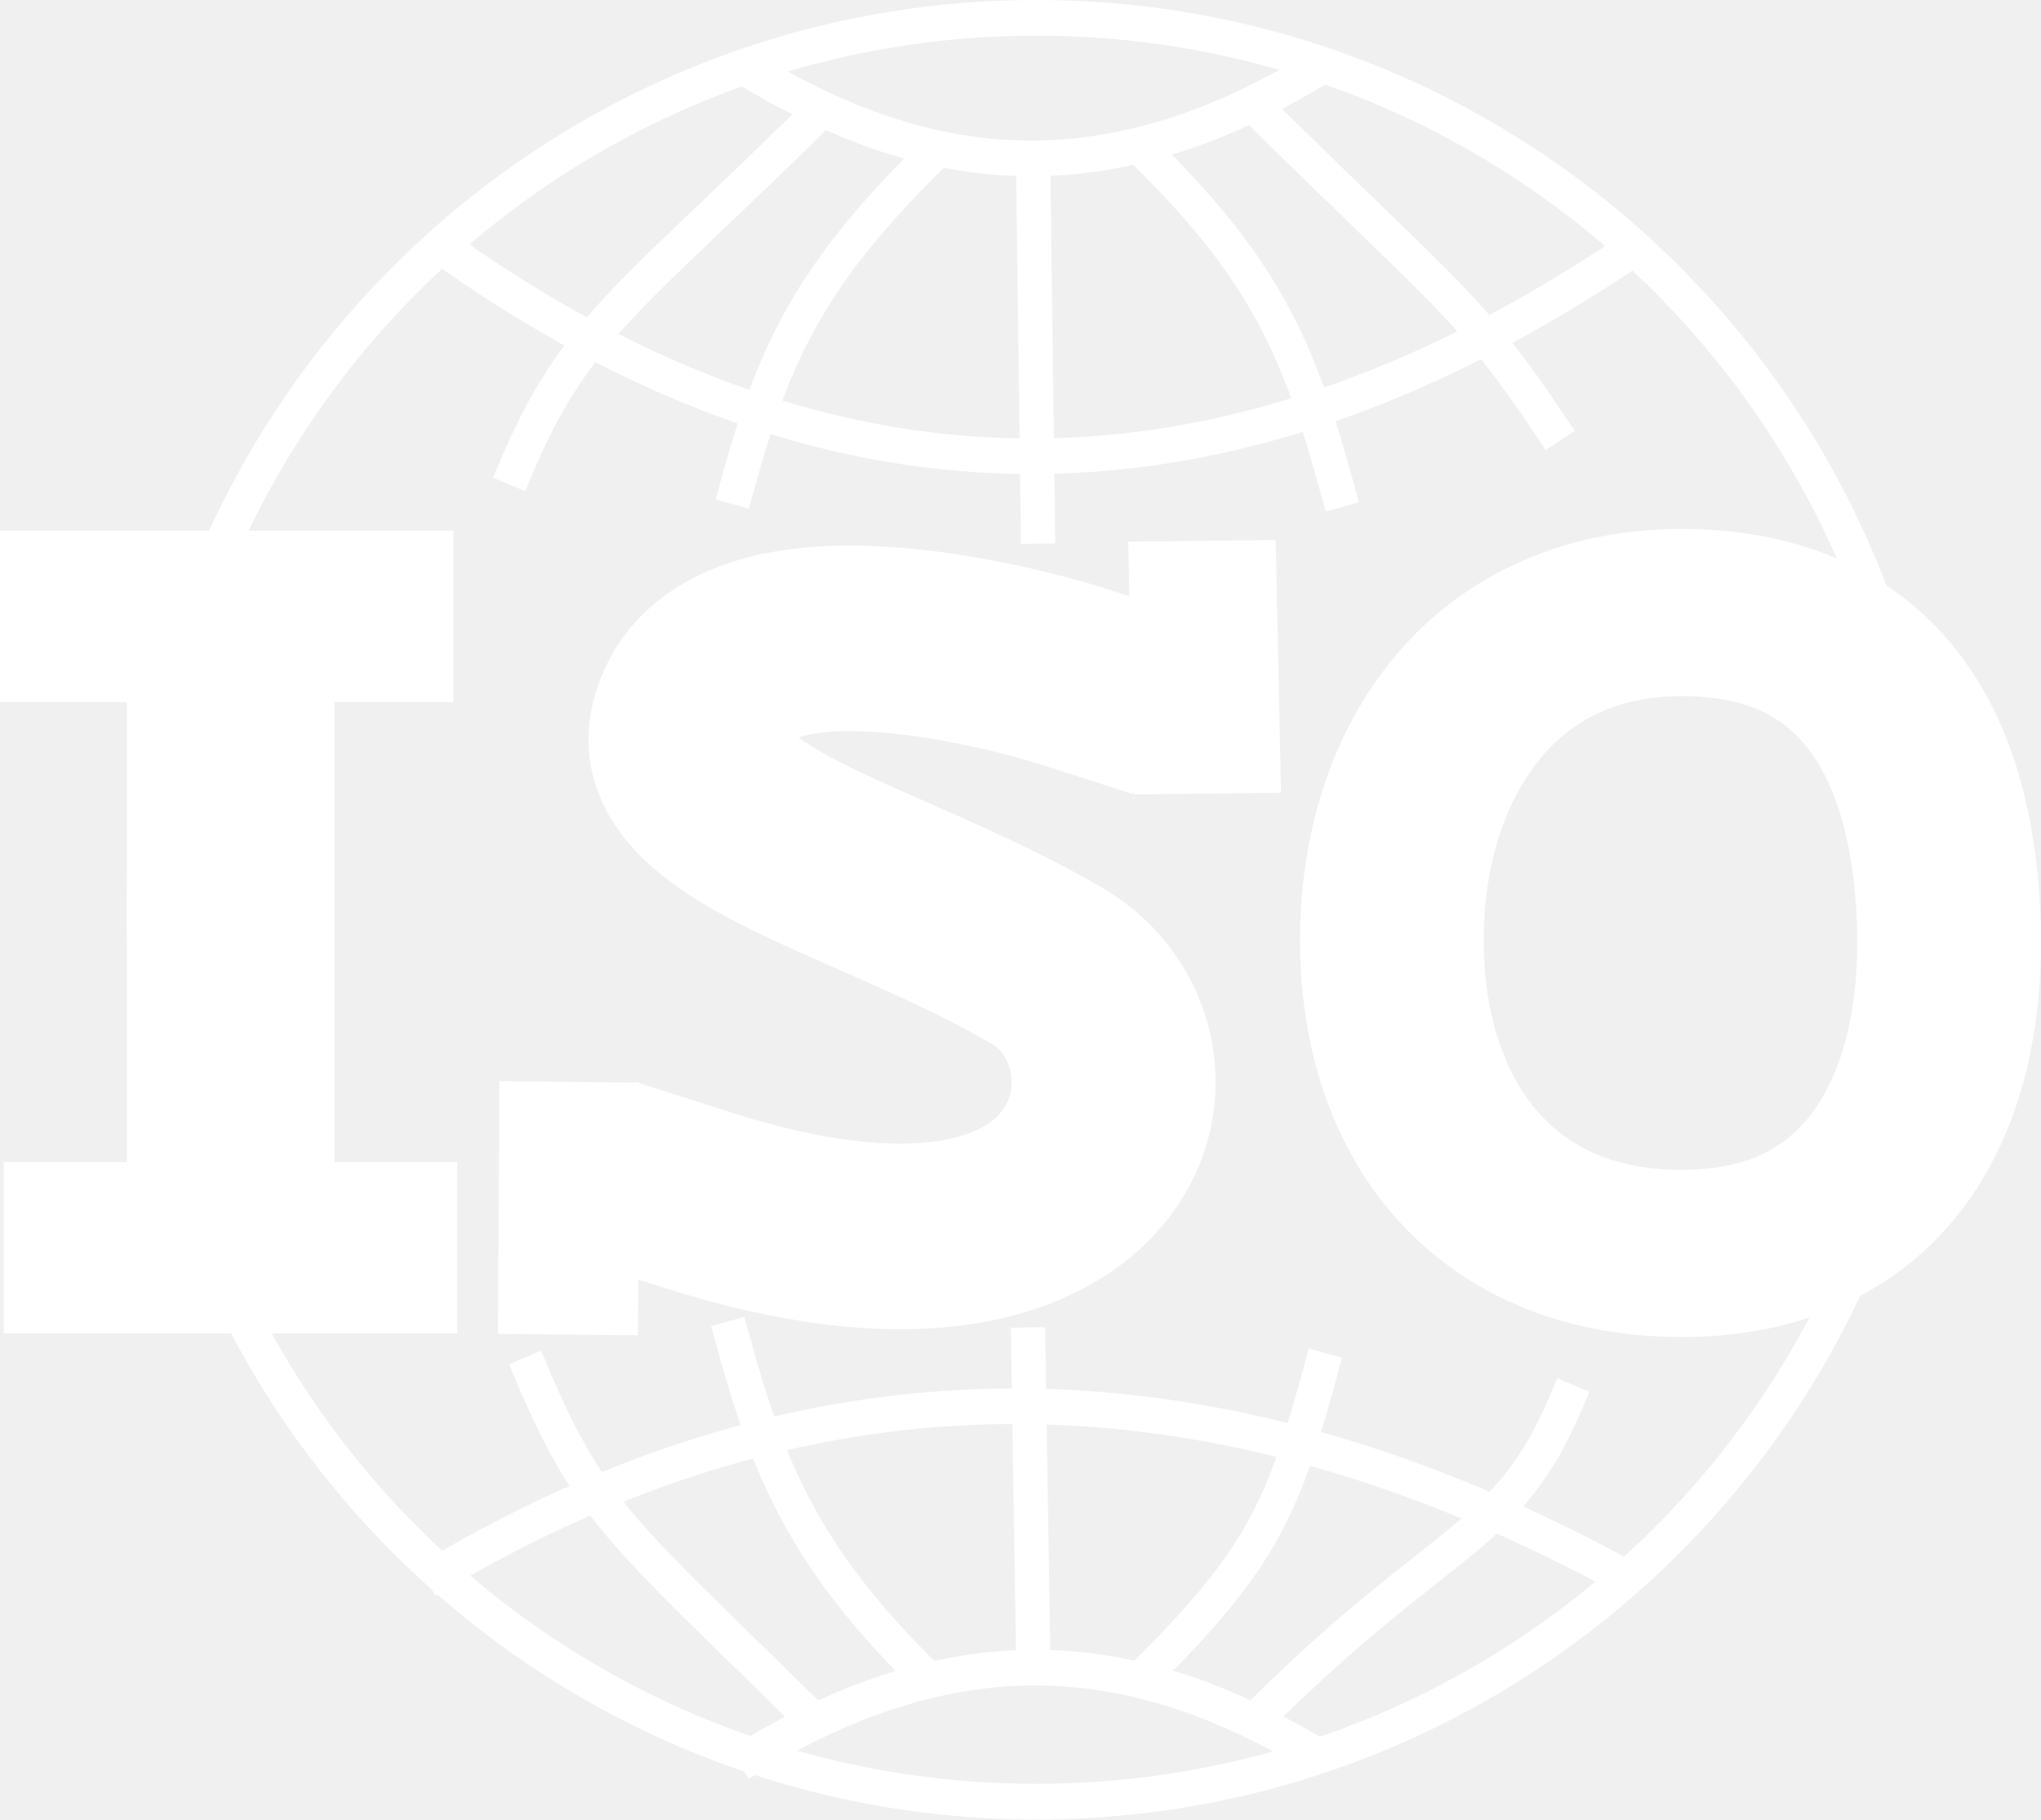
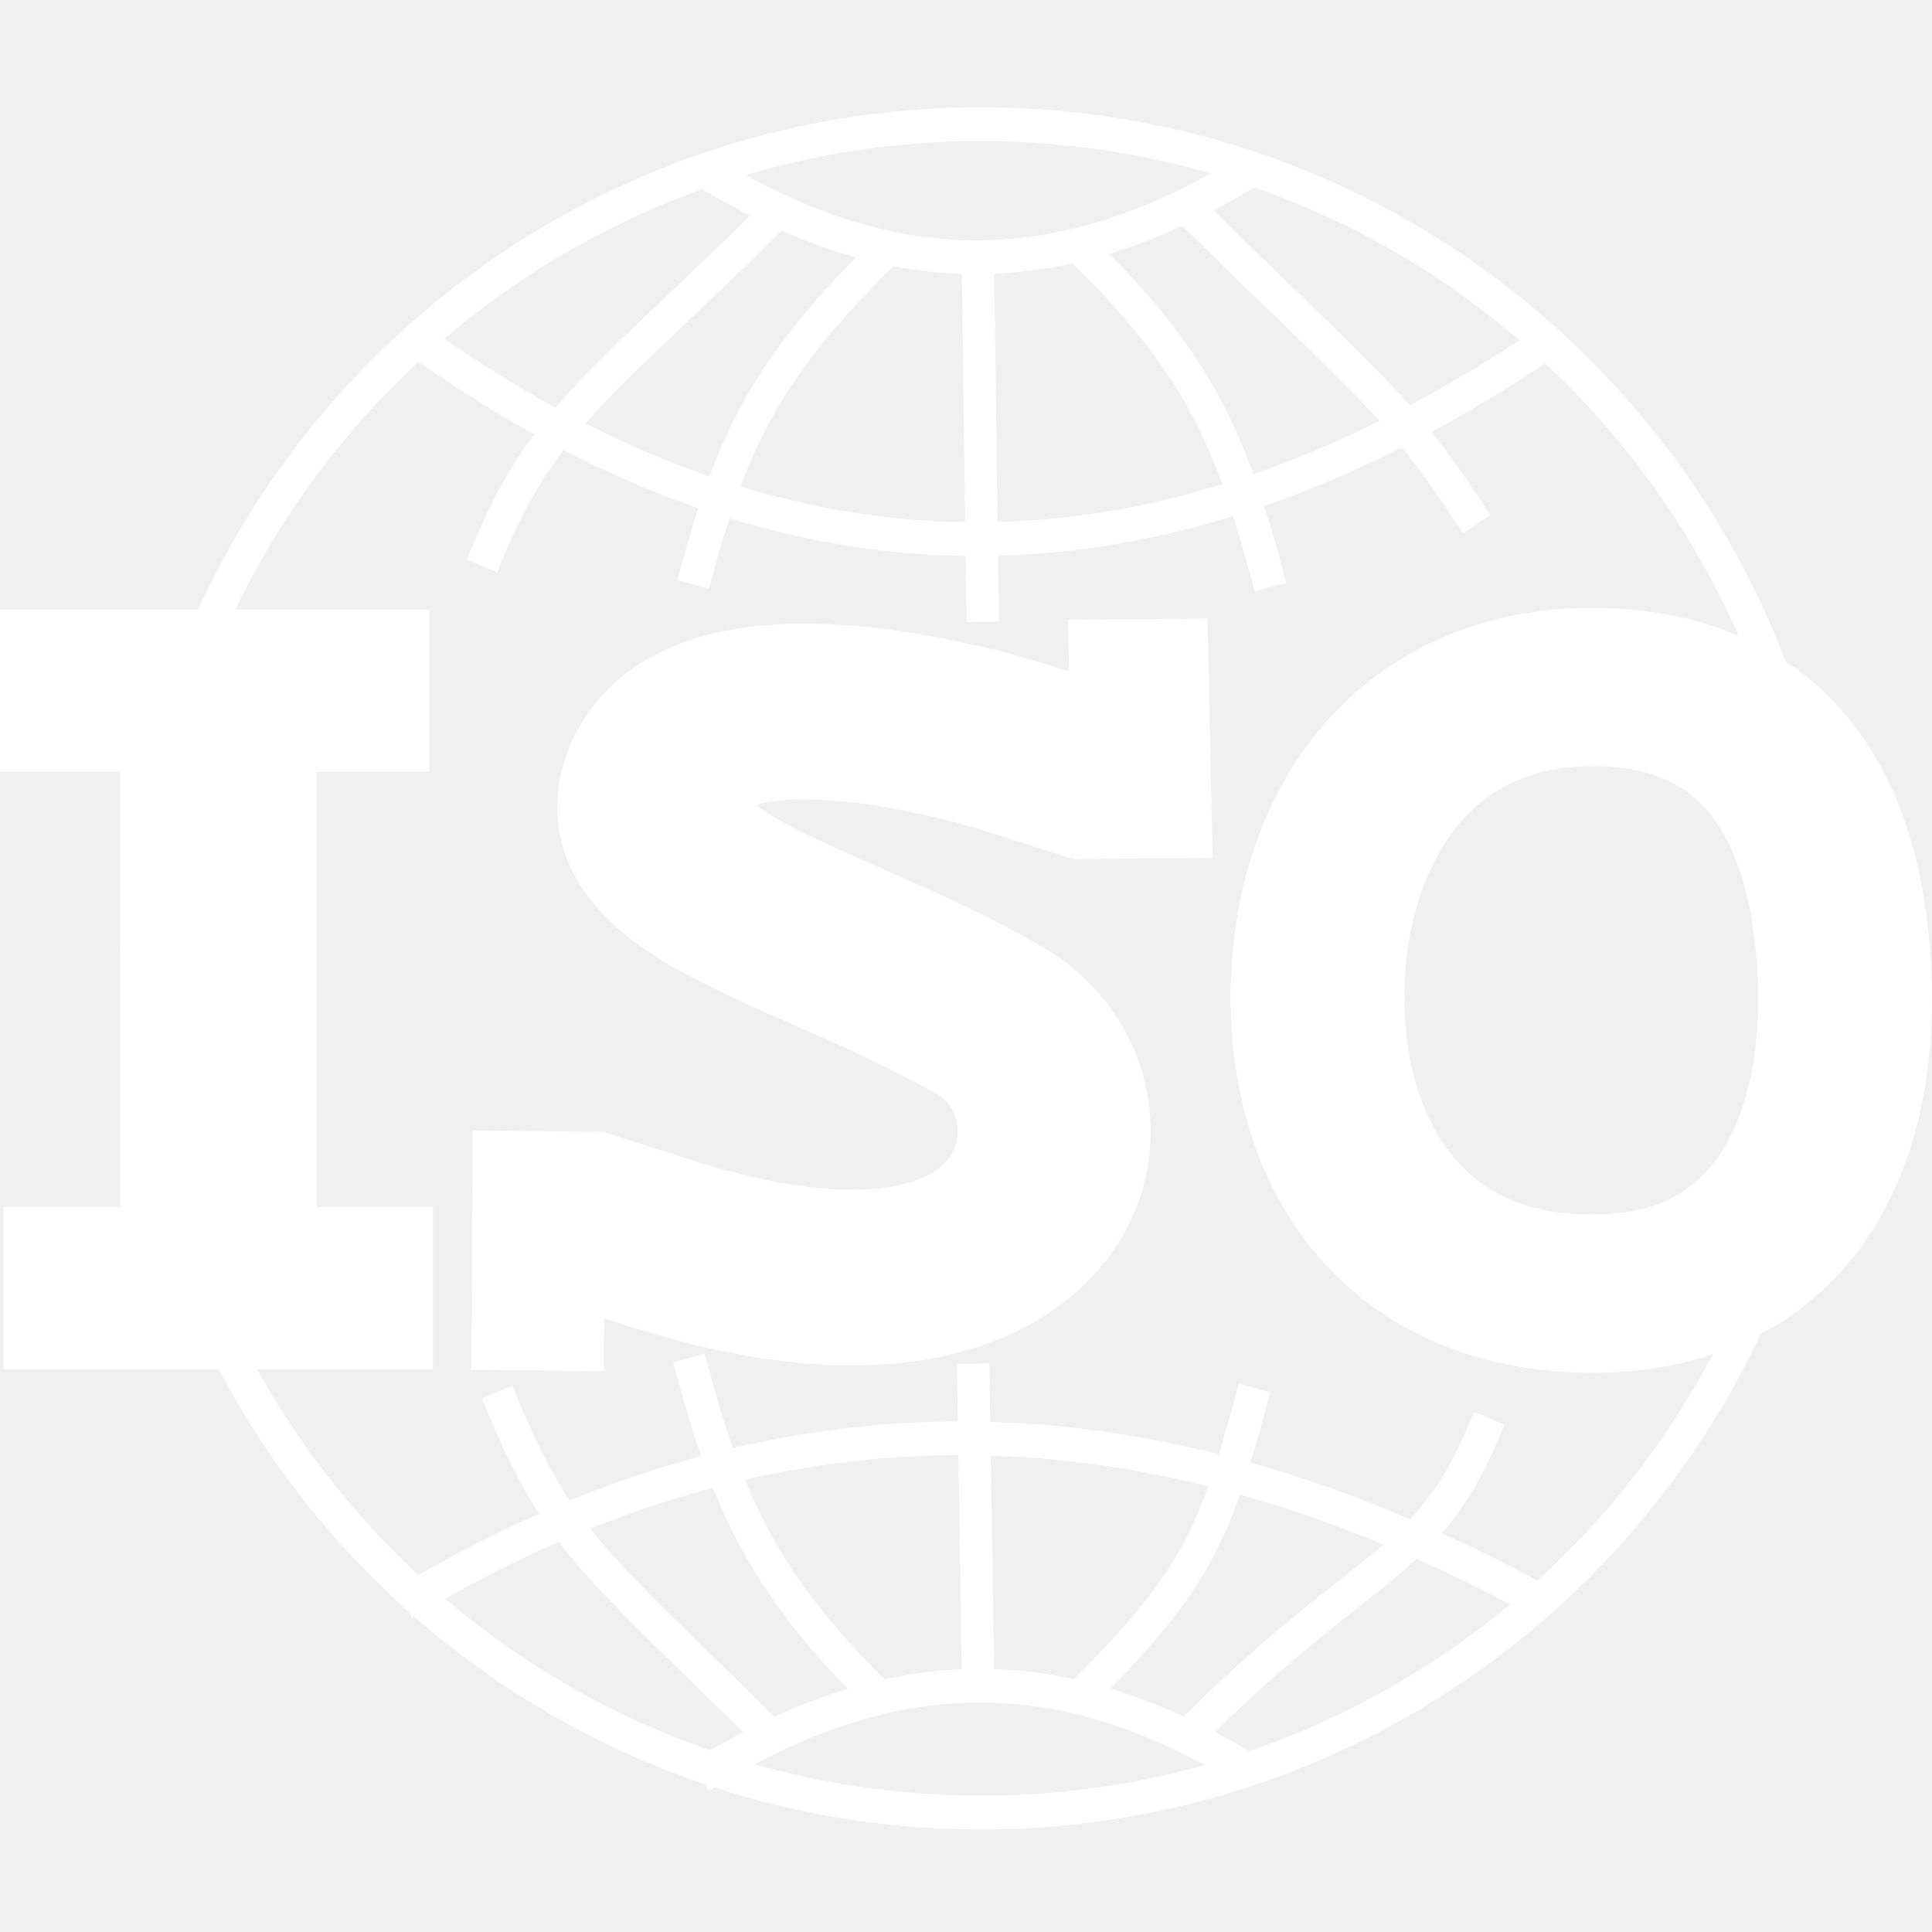
- <svg xmlns="http://www.w3.org/2000/svg" width="34.33mm" height="30.6mm" viewBox="0 0 34.33 30.6" version="1.1" id="svg28399">
+ <svg xmlns="http://www.w3.org/2000/svg" width="180" height="180" viewBox="0 0 47.625 47.625" version="1.1" id="svg28399">
  <defs id="defs28396" />
  <g id="layer1" transform="translate(-87.28834,-133.2)">
-     <g id="g17966" transform="translate(74.70097,68.56495)">
-       <circle style="opacity:0.99;fill:none;fill-opacity:1;stroke:#ffffff;stroke-width:0.6;stroke-linecap:square;stroke-linejoin:round;stroke-dasharray:none;stroke-opacity:1;paint-order:fill markers stroke" id="path17186" cx="30.018" cy="79.935" r="15" />
-       <path style="opacity:0.99;fill:none;fill-opacity:1;stroke:#ffffff;stroke-width:0.6;stroke-linecap:square;stroke-linejoin:round;stroke-dasharray:none;stroke-opacity:1;paint-order:fill markers stroke" d="m 25.282,94.138 c 3.7,-2.22 6.623,-1.622 9.284,-0.076" id="path17192" />
-       <path style="opacity:0.99;fill:none;fill-opacity:1;stroke:#ffffff;stroke-width:0.598;stroke-linecap:square;stroke-linejoin:round;stroke-dasharray:none;stroke-opacity:1;paint-order:fill markers stroke" d="m 20.019,91.064 c 6.195,-3.624 12.647,-3.777 19.675,-0.024" id="path17194" />
-       <path style="opacity:0.99;fill:none;fill-opacity:1;stroke:#ffffff;stroke-width:0.6;stroke-linecap:square;stroke-linejoin:round;stroke-dasharray:none;stroke-opacity:1;paint-order:fill markers stroke" d="m 34.65,65.842 c -3.7,2.22 -6.623,1.622 -9.284,0.076" id="path17192-9" />
-       <path style="opacity:0.99;fill:none;fill-opacity:1;stroke:#ffffff;stroke-width:0.598;stroke-linecap:square;stroke-linejoin:round;stroke-dasharray:none;stroke-opacity:1;paint-order:fill markers stroke" d="m 39.912,68.916 c -6.256,4.175 -12.766,4.85 -19.675,0.024" id="path17194-8" />
-       <path style="opacity:0.99;fill:none;fill-opacity:1;stroke:#ffffff;stroke-width:0.577;stroke-linecap:square;stroke-linejoin:round;stroke-dasharray:none;stroke-opacity:1;paint-order:fill markers stroke" d="M 29.964,67.335 30.045,73.489" id="path17225" />
-       <path style="opacity:0.99;fill:none;fill-opacity:1;stroke:#ffffff;stroke-width:0.577;stroke-linecap:square;stroke-linejoin:round;stroke-dasharray:none;stroke-opacity:1;paint-order:fill markers stroke" d="m 29.883,87.248 0.081,5.115" id="path17225-4" />
-       <g id="g17874">
-         <path style="opacity:0.99;fill:none;fill-opacity:1;stroke:#ffffff;stroke-width:0.581;stroke-linecap:square;stroke-linejoin:round;stroke-dasharray:none;stroke-opacity:1;paint-order:fill markers stroke" d="m 28.195,67.313 c -1.955,1.943 -2.588,3.222 -3.214,5.519" id="path17225-0-6" />
-         <path style="opacity:0.99;fill:none;fill-opacity:1;stroke:#ffffff;stroke-width:0.585;stroke-linecap:square;stroke-linejoin:round;stroke-dasharray:none;stroke-opacity:1;paint-order:fill markers stroke" d="m 26.185,66.703 c -3,2.956 -3.935,3.469 -4.921,5.81" id="path17225-0-5-8" />
-         <path style="opacity:0.99;fill:none;fill-opacity:1;stroke:#ffffff;stroke-width:0.581;stroke-linecap:square;stroke-linejoin:round;stroke-dasharray:none;stroke-opacity:1;paint-order:fill markers stroke" d="m 31.944,67.292 c 1.955,1.943 2.518,3.291 3.144,5.588" id="path17225-0-6-6" />
-         <path style="opacity:0.99;fill:none;fill-opacity:1;stroke:#ffffff;stroke-width:0.585;stroke-linecap:square;stroke-linejoin:round;stroke-dasharray:none;stroke-opacity:1;paint-order:fill markers stroke" d="m 33.954,66.682 c 3,2.956 3.381,3.123 4.713,5.117" id="path17225-0-5-8-6" />
-       </g>
-       <g id="g17874-0" transform="rotate(180,30.0313,80.0442)">
-         <path style="opacity:0.99;fill:none;fill-opacity:1;stroke:#ffffff;stroke-width:0.581;stroke-linecap:square;stroke-linejoin:round;stroke-dasharray:none;stroke-opacity:1;paint-order:fill markers stroke" d="m 28.195,67.313 c -1.955,1.943 -2.311,2.807 -2.937,5.103" id="path17225-0-6-9" />
-         <path style="opacity:0.99;fill:none;fill-opacity:1;stroke:#ffffff;stroke-width:0.585;stroke-linecap:square;stroke-linejoin:round;stroke-dasharray:none;stroke-opacity:1;paint-order:fill markers stroke" d="m 26.185,66.703 c -3,2.956 -4.074,2.846 -5.059,5.187" id="path17225-0-5-8-63" />
-         <path style="opacity:0.99;fill:none;fill-opacity:1;stroke:#ffffff;stroke-width:0.581;stroke-linecap:square;stroke-linejoin:round;stroke-dasharray:none;stroke-opacity:1;paint-order:fill markers stroke" d="m 31.944,67.292 c 1.955,1.943 2.588,3.361 3.214,5.657" id="path17225-0-6-6-8" />
-         <path style="opacity:0.99;fill:none;fill-opacity:1;stroke:#ffffff;stroke-width:0.585;stroke-linecap:square;stroke-linejoin:round;stroke-dasharray:none;stroke-opacity:1;paint-order:fill markers stroke" d="m 33.954,66.682 c 3,2.956 3.589,3.331 4.575,5.672" id="path17225-0-5-8-6-3" />
-       </g>
-       <g id="g17595" transform="matrix(1.319672,0,0,1.200712,-38.29825,-42.52918)">
-         <rect style="opacity:0.99;fill:#ffffff;fill-opacity:1;stroke:none;stroke-width:0.532;stroke-linecap:square;stroke-linejoin:round;stroke-dasharray:none;stroke-opacity:1;paint-order:fill markers stroke" id="rect17298" width="2.645" height="7.984" x="40.176" y="98.302" />
-         <rect style="opacity:0.99;fill:#ffffff;fill-opacity:1;stroke:none;stroke-width:0.7;stroke-linecap:square;stroke-linejoin:round;stroke-dasharray:none;stroke-opacity:1;paint-order:fill markers stroke" id="rect17404" width="5.78" height="2.4" x="38.559" y="96.684" />
-         <rect style="opacity:0.99;fill:#ffffff;fill-opacity:1;stroke:none;stroke-width:0.7;stroke-linecap:square;stroke-linejoin:round;stroke-dasharray:none;stroke-opacity:1;paint-order:fill markers stroke" id="rect17404-4" width="5.78" height="2.4" x="38.608" y="105.527" />
-         <path id="path17507" style="opacity:0.99;fill:none;stroke:#ffffff;stroke-width:2.341;stroke-linecap:square;stroke-linejoin:round;paint-order:fill markers stroke" d="m 63.399,102.216 c 0.065,2.479 -0.899,4.591 -3.404,4.591 -2.426,0 -3.695,-1.907 -3.695,-4.386 0,-2.479 1.269,-4.591 3.695,-4.591 2.426,0 3.34,1.908 3.404,4.386 z" />
-         <g id="g17581" transform="translate(-2.024279,3.347939)">
-           <rect style="opacity:0.99;fill:#ffffff;fill-opacity:1;stroke:none;stroke-width:0.473;stroke-linecap:square;stroke-linejoin:round;stroke-dasharray:none;stroke-opacity:1;paint-order:fill markers stroke" id="rect17404-8" width="3.54" height="1.785" x="-104.079" y="47.437" transform="matrix(0.00484054,-0.9999883,0.9999426,0.01071839,0,0)" />
-           <rect style="opacity:0.99;fill:#ffffff;fill-opacity:1;stroke:none;stroke-width:0.485;stroke-linecap:square;stroke-linejoin:round;stroke-dasharray:none;stroke-opacity:1;paint-order:fill markers stroke" id="rect17404-8-3" width="3.541" height="1.88" x="-97.672" y="53.158" transform="matrix(-0.01922028,-0.9998153,0.9999309,-0.0117543,0,0)" />
-           <path style="opacity:0.99;fill:none;fill-opacity:1;stroke:#ffffff;stroke-width:2.6;stroke-linecap:square;stroke-linejoin:round;stroke-dasharray:none;stroke-opacity:1;paint-order:fill markers stroke" d="m 54.221,95.364 c 0,0 -3.909,-1.374 -4.702,0.343 -0.793,1.717 2.072,2.23 4.408,3.722 1.759,1.124 1.029,5.212 -4.457,3.282" id="path17510" />
+     <g id="g20004" transform="matrix(1.387266,0,0,1.387266,-33.80383,-48.93803)">
+       <g id="g17966" transform="translate(74.70097,68.56495)">
+         <circle style="opacity:0.99;fill:none;fill-opacity:1;stroke:#ffffff;stroke-width:0.6;stroke-linecap:square;stroke-linejoin:round;stroke-dasharray:none;stroke-opacity:1;paint-order:fill markers stroke" id="path17186" cx="30.018" cy="79.935" r="15" />
+         <path style="opacity:0.99;fill:none;fill-opacity:1;stroke:#ffffff;stroke-width:0.6;stroke-linecap:square;stroke-linejoin:round;stroke-dasharray:none;stroke-opacity:1;paint-order:fill markers stroke" d="m 25.282,94.138 c 3.7,-2.22 6.623,-1.622 9.284,-0.076" id="path17192" />
+         <path style="opacity:0.99;fill:none;fill-opacity:1;stroke:#ffffff;stroke-width:0.598;stroke-linecap:square;stroke-linejoin:round;stroke-dasharray:none;stroke-opacity:1;paint-order:fill markers stroke" d="m 20.019,91.064 c 6.195,-3.624 12.647,-3.777 19.675,-0.024" id="path17194" />
+         <path style="opacity:0.99;fill:none;fill-opacity:1;stroke:#ffffff;stroke-width:0.6;stroke-linecap:square;stroke-linejoin:round;stroke-dasharray:none;stroke-opacity:1;paint-order:fill markers stroke" d="m 34.65,65.842 c -3.7,2.22 -6.623,1.622 -9.284,0.076" id="path17192-9" />
+         <path style="opacity:0.99;fill:none;fill-opacity:1;stroke:#ffffff;stroke-width:0.598;stroke-linecap:square;stroke-linejoin:round;stroke-dasharray:none;stroke-opacity:1;paint-order:fill markers stroke" d="m 39.912,68.916 c -6.256,4.175 -12.766,4.85 -19.675,0.024" id="path17194-8" />
+         <path style="opacity:0.99;fill:none;fill-opacity:1;stroke:#ffffff;stroke-width:0.577;stroke-linecap:square;stroke-linejoin:round;stroke-dasharray:none;stroke-opacity:1;paint-order:fill markers stroke" d="M 29.964,67.335 30.045,73.489" id="path17225" />
+         <path style="opacity:0.99;fill:none;fill-opacity:1;stroke:#ffffff;stroke-width:0.577;stroke-linecap:square;stroke-linejoin:round;stroke-dasharray:none;stroke-opacity:1;paint-order:fill markers stroke" d="m 29.883,87.248 0.081,5.115" id="path17225-4" />
+         <g id="g17874">
+           <path style="opacity:0.99;fill:none;fill-opacity:1;stroke:#ffffff;stroke-width:0.581;stroke-linecap:square;stroke-linejoin:round;stroke-dasharray:none;stroke-opacity:1;paint-order:fill markers stroke" d="m 28.195,67.313 c -1.955,1.943 -2.588,3.222 -3.214,5.519" id="path17225-0-6" />
+           <path style="opacity:0.99;fill:none;fill-opacity:1;stroke:#ffffff;stroke-width:0.585;stroke-linecap:square;stroke-linejoin:round;stroke-dasharray:none;stroke-opacity:1;paint-order:fill markers stroke" d="m 26.185,66.703 c -3,2.956 -3.935,3.469 -4.921,5.81" id="path17225-0-5-8" />
+           <path style="opacity:0.99;fill:none;fill-opacity:1;stroke:#ffffff;stroke-width:0.581;stroke-linecap:square;stroke-linejoin:round;stroke-dasharray:none;stroke-opacity:1;paint-order:fill markers stroke" d="m 31.944,67.292 c 1.955,1.943 2.518,3.291 3.144,5.588" id="path17225-0-6-6" />
+           <path style="opacity:0.99;fill:none;fill-opacity:1;stroke:#ffffff;stroke-width:0.585;stroke-linecap:square;stroke-linejoin:round;stroke-dasharray:none;stroke-opacity:1;paint-order:fill markers stroke" d="m 33.954,66.682 c 3,2.956 3.381,3.123 4.713,5.117" id="path17225-0-5-8-6" />
+         </g>
+         <g id="g17874-0" transform="rotate(180,30.0313,80.0442)">
+           <path style="opacity:0.99;fill:none;fill-opacity:1;stroke:#ffffff;stroke-width:0.581;stroke-linecap:square;stroke-linejoin:round;stroke-dasharray:none;stroke-opacity:1;paint-order:fill markers stroke" d="m 28.195,67.313 c -1.955,1.943 -2.311,2.807 -2.937,5.103" id="path17225-0-6-9" />
+           <path style="opacity:0.99;fill:none;fill-opacity:1;stroke:#ffffff;stroke-width:0.585;stroke-linecap:square;stroke-linejoin:round;stroke-dasharray:none;stroke-opacity:1;paint-order:fill markers stroke" d="m 26.185,66.703 c -3,2.956 -4.074,2.846 -5.059,5.187" id="path17225-0-5-8-63" />
+           <path style="opacity:0.99;fill:none;fill-opacity:1;stroke:#ffffff;stroke-width:0.581;stroke-linecap:square;stroke-linejoin:round;stroke-dasharray:none;stroke-opacity:1;paint-order:fill markers stroke" d="m 31.944,67.292 c 1.955,1.943 2.588,3.361 3.214,5.657" id="path17225-0-6-6-8" />
+           <path style="opacity:0.99;fill:none;fill-opacity:1;stroke:#ffffff;stroke-width:0.585;stroke-linecap:square;stroke-linejoin:round;stroke-dasharray:none;stroke-opacity:1;paint-order:fill markers stroke" d="m 33.954,66.682 c 3,2.956 3.589,3.331 4.575,5.672" id="path17225-0-5-8-6-3" />
+         </g>
+         <g id="g17595" transform="matrix(1.319672,0,0,1.200712,-38.29825,-42.52918)">
+           <rect style="opacity:0.99;fill:#ffffff;fill-opacity:1;stroke:none;stroke-width:0.532;stroke-linecap:square;stroke-linejoin:round;stroke-dasharray:none;stroke-opacity:1;paint-order:fill markers stroke" id="rect17298" width="2.645" height="7.984" x="40.176" y="98.302" />
+           <rect style="opacity:0.99;fill:#ffffff;fill-opacity:1;stroke:none;stroke-width:0.7;stroke-linecap:square;stroke-linejoin:round;stroke-dasharray:none;stroke-opacity:1;paint-order:fill markers stroke" id="rect17404" width="5.78" height="2.4" x="38.559" y="96.684" />
+           <rect style="opacity:0.99;fill:#ffffff;fill-opacity:1;stroke:none;stroke-width:0.7;stroke-linecap:square;stroke-linejoin:round;stroke-dasharray:none;stroke-opacity:1;paint-order:fill markers stroke" id="rect17404-4" width="5.78" height="2.4" x="38.608" y="105.527" />
+           <path id="path17507" style="opacity:0.99;fill:none;stroke:#ffffff;stroke-width:2.341;stroke-linecap:square;stroke-linejoin:round;paint-order:fill markers stroke" d="m 63.399,102.216 c 0.065,2.479 -0.899,4.591 -3.404,4.591 -2.426,0 -3.695,-1.907 -3.695,-4.386 0,-2.479 1.269,-4.591 3.695,-4.591 2.426,0 3.34,1.908 3.404,4.386 z" />
+           <g id="g17581" transform="translate(-2.024279,3.347939)">
+             <rect style="opacity:0.99;fill:#ffffff;fill-opacity:1;stroke:none;stroke-width:0.473;stroke-linecap:square;stroke-linejoin:round;stroke-dasharray:none;stroke-opacity:1;paint-order:fill markers stroke" id="rect17404-8" width="3.54" height="1.785" x="-104.079" y="47.437" transform="matrix(0.00484054,-0.9999883,0.9999426,0.01071839,0,0)" />
+             <rect style="opacity:0.99;fill:#ffffff;fill-opacity:1;stroke:none;stroke-width:0.485;stroke-linecap:square;stroke-linejoin:round;stroke-dasharray:none;stroke-opacity:1;paint-order:fill markers stroke" id="rect17404-8-3" width="3.541" height="1.88" x="-97.672" y="53.158" transform="matrix(-0.01922028,-0.9998153,0.9999309,-0.0117543,0,0)" />
+             <path style="opacity:0.99;fill:none;fill-opacity:1;stroke:#ffffff;stroke-width:2.6;stroke-linecap:square;stroke-linejoin:round;stroke-dasharray:none;stroke-opacity:1;paint-order:fill markers stroke" d="m 54.221,95.364 c 0,0 -3.909,-1.374 -4.702,0.343 -0.793,1.717 2.072,2.23 4.408,3.722 1.759,1.124 1.029,5.212 -4.457,3.282" id="path17510" />
+           </g>
        </g>
      </g>
    </g>
  </g>
</svg>
